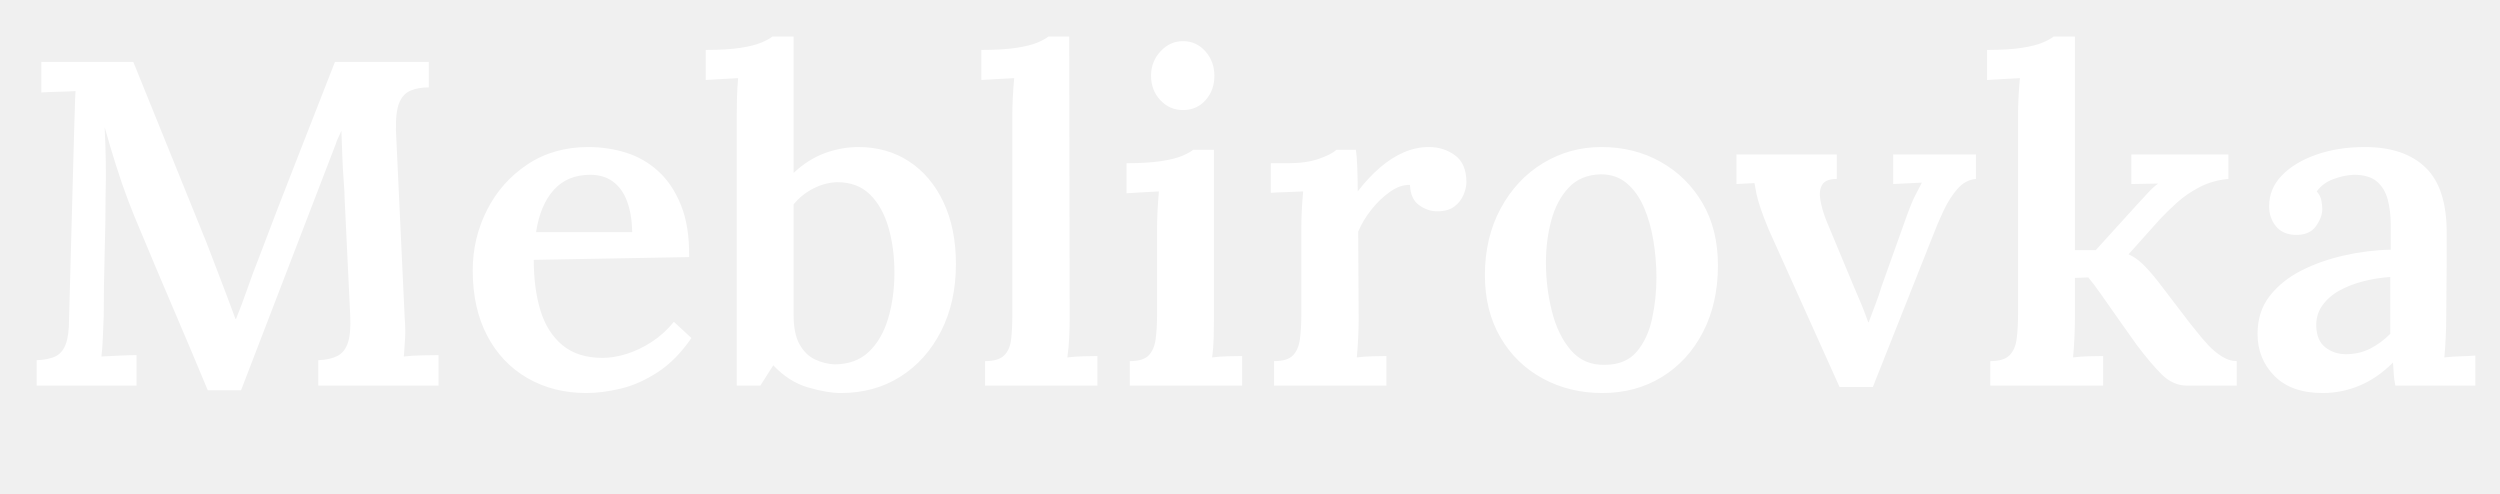
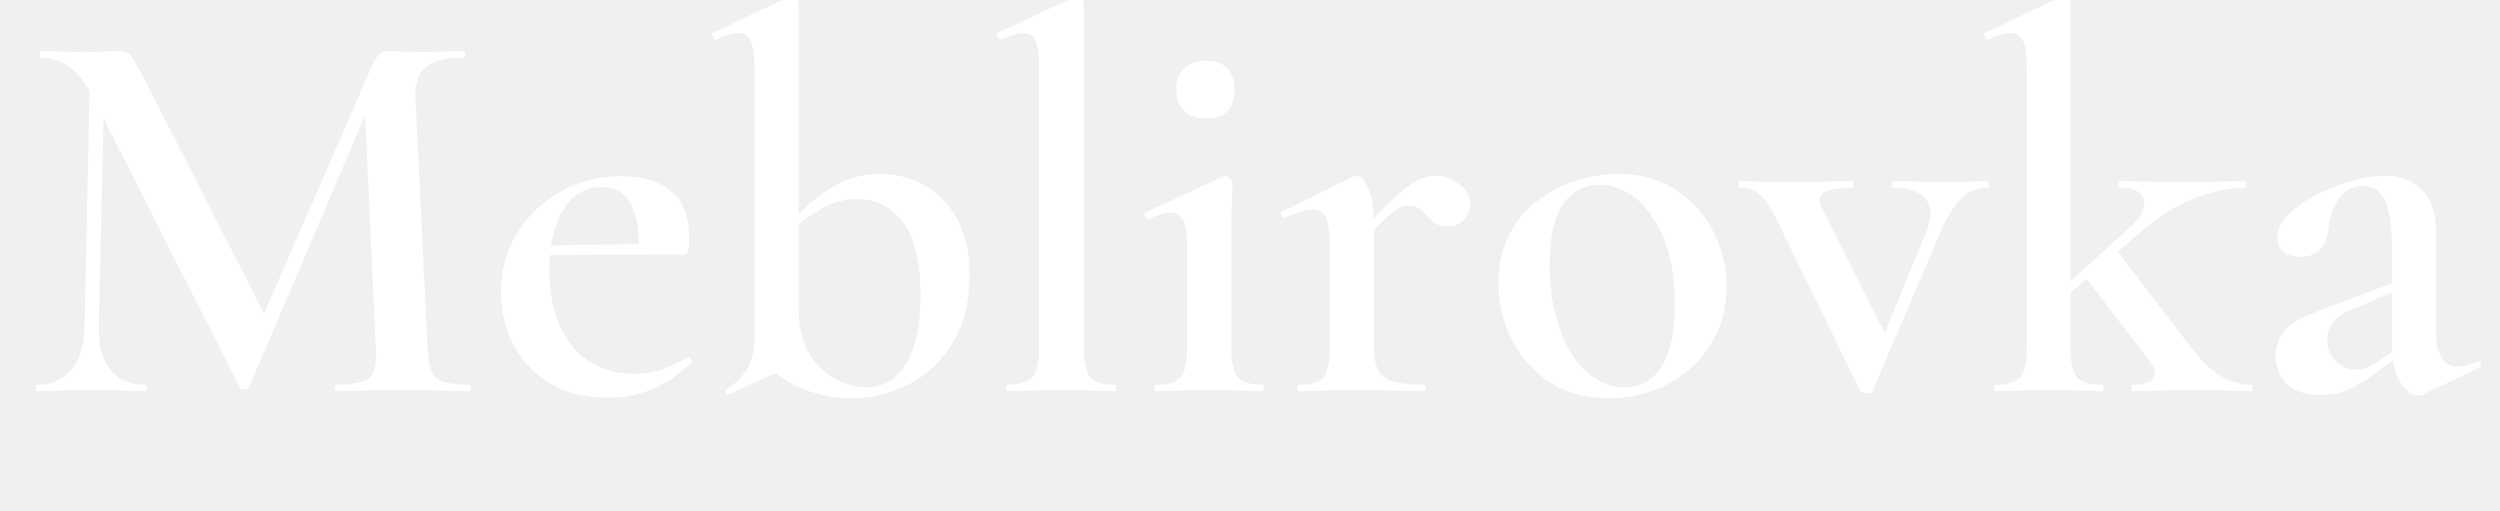
- <svg xmlns="http://www.w3.org/2000/svg" viewBox="0 -1 162.2 32" width="162" height="32">
-   <path transform="translate(1 24)" fill="#FFFFFF" d="M12.48 0.3Q11.37 -2.37 10.245 -4.995Q9.12 -7.62 8.01 -10.29Q7.71 -10.98 7.32 -12.0Q6.93 -13.02 6.54 -14.25Q6.15 -15.48 5.79 -16.77Q5.85 -15.54 5.865 -14.445Q5.88 -13.35 5.85 -12.33Q5.85 -11.52 5.835 -10.56Q5.82 -9.6 5.79 -8.58Q5.76 -7.56 5.745 -6.525Q5.73 -5.49 5.73 -4.53Q5.7 -3.78 5.67 -3.06Q5.64 -2.34 5.58 -1.89Q6.12 -1.92 6.795 -1.95Q7.47 -1.98 7.86 -1.98V0.0H1.38V-1.65Q2.16 -1.68 2.61 -1.905Q3.06 -2.13 3.27 -2.7Q3.48 -3.27 3.48 -4.32L3.81 -16.53Q3.84 -17.28 3.855 -17.97Q3.87 -18.66 3.9 -19.11Q3.42 -19.08 2.76 -19.065Q2.1 -19.05 1.68 -19.02V-21.0H7.65L12.39 -9.3Q12.69 -8.52 13.035 -7.62Q13.38 -6.72 13.71 -5.85Q14.04 -4.98 14.28 -4.32H14.31Q14.7 -5.28 15.06 -6.315Q15.42 -7.35 15.78 -8.25Q16.98 -11.43 18.225 -14.595Q19.47 -17.76 20.73 -21.0H26.82V-19.35Q26.13 -19.35 25.635 -19.14Q25.14 -18.93 24.9 -18.345Q24.66 -17.76 24.69 -16.53L25.26 -4.32Q25.32 -3.6 25.275 -2.94Q25.23 -2.28 25.2 -1.89Q25.71 -1.95 26.385 -1.965Q27.06 -1.98 27.45 -1.98V0.0H19.65V-1.65Q20.4 -1.68 20.88 -1.92Q21.36 -2.16 21.57 -2.775Q21.78 -3.39 21.72 -4.59L21.36 -12.12Q21.36 -12.51 21.3 -13.26Q21.24 -14.01 21.21 -14.88Q21.18 -15.75 21.15 -16.53Q21.06 -16.32 20.955 -16.11Q20.85 -15.9 20.79 -15.69L14.64 0.3ZM37.05 0.48Q34.89 0.48 33.21 -0.495Q31.53 -1.47 30.6 -3.255Q29.67 -5.04 29.67 -7.47Q29.67 -9.57 30.6 -11.4Q31.53 -13.23 33.225 -14.355Q34.92 -15.48 37.17 -15.48Q38.43 -15.48 39.6 -15.12Q40.77 -14.76 41.7 -13.92Q42.63 -13.08 43.185 -11.7Q43.74 -10.32 43.71 -8.34L33.63 -8.16Q33.63 -6.3 34.065 -4.875Q34.5 -3.45 35.49 -2.625Q36.48 -1.8 38.1 -1.8Q38.82 -1.8 39.645 -2.055Q40.47 -2.31 41.28 -2.835Q42.09 -3.36 42.72 -4.14L43.86 -3.09Q42.87 -1.65 41.67 -0.87Q40.47 -0.09 39.27 0.195Q38.07 0.48 37.05 0.48ZM33.78 -9.96H40.02Q39.99 -11.16 39.675 -11.985Q39.36 -12.81 38.76 -13.245Q38.16 -13.68 37.29 -13.68Q35.82 -13.68 34.935 -12.705Q34.05 -11.73 33.78 -9.96ZM46.8 -17.55Q46.8 -18.06 46.815 -18.675Q46.83 -19.29 46.89 -19.95Q46.41 -19.92 45.795 -19.89Q45.18 -19.86 44.79 -19.83V-21.78Q46.17 -21.78 47.04 -21.915Q47.91 -22.05 48.405 -22.26Q48.9 -22.47 49.11 -22.65H50.49V-13.8Q51.45 -14.7 52.53 -15.09Q53.61 -15.48 54.69 -15.48Q56.55 -15.48 57.975 -14.55Q59.4 -13.62 60.21 -11.91Q61.02 -10.2 61.02 -7.89Q61.02 -5.43 60.06 -3.54Q59.1 -1.65 57.42 -0.585Q55.74 0.48 53.55 0.48Q52.68 0.48 51.435 0.12Q50.19 -0.24 49.17 -1.32L48.33 0.0H46.8ZM50.49 -4.56Q50.49 -3.36 50.88 -2.67Q51.27 -1.98 51.885 -1.695Q52.5 -1.41 53.13 -1.38Q54.51 -1.38 55.365 -2.19Q56.22 -3.0 56.625 -4.365Q57.03 -5.73 57.03 -7.32Q57.03 -8.94 56.64 -10.275Q56.25 -11.61 55.44 -12.405Q54.63 -13.2 53.31 -13.2Q52.5 -13.17 51.75 -12.78Q51 -12.39 50.49 -11.76ZM62.91 -1.59Q63.78 -1.59 64.155 -1.965Q64.53 -2.34 64.605 -3.03Q64.68 -3.72 64.68 -4.59V-17.55Q64.68 -18.06 64.71 -18.675Q64.74 -19.29 64.8 -19.95Q64.29 -19.92 63.69 -19.89Q63.09 -19.86 62.67 -19.83V-21.78Q64.05 -21.78 64.935 -21.915Q65.82 -22.05 66.315 -22.26Q66.81 -22.47 67.02 -22.65H68.37L68.4 -4.29Q68.4 -3.81 68.37 -3.135Q68.34 -2.46 68.25 -1.83Q68.76 -1.89 69.3 -1.905Q69.84 -1.92 70.2 -1.92V0.0H62.91ZM72.3 -1.59Q73.17 -1.59 73.53 -1.965Q73.89 -2.34 73.98 -3.03Q74.07 -3.72 74.07 -4.59V-10.2Q74.07 -10.71 74.1 -11.325Q74.13 -11.94 74.19 -12.6Q73.68 -12.57 73.08 -12.54Q72.48 -12.51 72.09 -12.48V-14.43Q73.44 -14.43 74.325 -14.565Q75.21 -14.7 75.705 -14.91Q76.2 -15.12 76.41 -15.3H77.76V-4.29Q77.76 -3.81 77.745 -3.135Q77.73 -2.46 77.64 -1.83Q78.12 -1.89 78.675 -1.905Q79.23 -1.92 79.59 -1.92V0.0H72.3ZM75.75 -17.88Q74.88 -17.88 74.28 -18.525Q73.68 -19.17 73.68 -20.1Q73.68 -21.03 74.295 -21.69Q74.91 -22.35 75.75 -22.35Q76.62 -22.35 77.205 -21.69Q77.79 -21.03 77.79 -20.1Q77.79 -19.17 77.22 -18.525Q76.65 -17.88 75.75 -17.88ZM81.66 -1.59Q82.53 -1.59 82.89 -1.965Q83.25 -2.34 83.34 -3.03Q83.43 -3.72 83.43 -4.59V-10.23Q83.43 -10.77 83.46 -11.37Q83.49 -11.97 83.55 -12.6Q83.04 -12.57 82.44 -12.555Q81.84 -12.54 81.45 -12.51V-14.43H82.56Q83.76 -14.43 84.57 -14.715Q85.38 -15.0 85.71 -15.3H86.97Q87.03 -14.94 87.06 -14.16Q87.09 -13.38 87.09 -12.6Q87.78 -13.5 88.53 -14.145Q89.28 -14.79 90.075 -15.135Q90.87 -15.48 91.71 -15.48Q92.67 -15.48 93.405 -14.94Q94.14 -14.4 94.14 -13.2Q94.14 -12.81 93.945 -12.36Q93.75 -11.91 93.345 -11.61Q92.94 -11.31 92.25 -11.31Q91.62 -11.31 91.065 -11.715Q90.51 -12.12 90.48 -13.02Q89.85 -13.05 89.175 -12.57Q88.5 -12.09 87.96 -11.4Q87.42 -10.71 87.12 -9.99L87.15 -4.29Q87.15 -3.81 87.12 -3.135Q87.09 -2.46 87.03 -1.83Q87.51 -1.89 88.05 -1.905Q88.59 -1.92 88.95 -1.92V0.0H81.66ZM102.96 0.48Q100.83 0.48 99.09 -0.465Q97.35 -1.41 96.345 -3.135Q95.34 -4.86 95.34 -7.17Q95.34 -9.6 96.36 -11.49Q97.38 -13.38 99.105 -14.43Q100.83 -15.48 102.9 -15.48Q105.03 -15.48 106.74 -14.52Q108.45 -13.56 109.455 -11.85Q110.46 -10.14 110.46 -7.8Q110.46 -5.34 109.485 -3.465Q108.51 -1.59 106.815 -0.555Q105.12 0.48 102.96 0.48ZM103.11 -1.35Q104.46 -1.35 105.18 -2.19Q105.9 -3.03 106.185 -4.335Q106.47 -5.64 106.47 -7.02Q106.47 -8.19 106.275 -9.39Q106.08 -10.59 105.66 -11.565Q105.24 -12.54 104.55 -13.125Q103.86 -13.71 102.87 -13.71Q101.55 -13.68 100.77 -12.84Q99.99 -12.0 99.645 -10.71Q99.3 -9.42 99.3 -7.98Q99.3 -6.36 99.69 -4.815Q100.08 -3.27 100.92 -2.295Q101.76 -1.32 103.11 -1.35ZM118.35 0.09 113.76 -10.11Q113.4 -10.98 113.22 -11.52Q113.04 -12.06 112.965 -12.42Q112.89 -12.78 112.83 -13.14L111.66 -13.08V-15.0H118.17V-13.41Q117.45 -13.41 117.225 -13.035Q117 -12.66 117.105 -12.045Q117.21 -11.43 117.48 -10.74L119.28 -6.42Q119.52 -5.88 119.76 -5.295Q120 -4.71 120.21 -4.11H120.24Q120.45 -4.68 120.675 -5.265Q120.9 -5.85 121.08 -6.45L122.73 -11.07Q123 -11.82 123.24 -12.3Q123.48 -12.78 123.69 -13.17L121.83 -13.08V-15.0H127.2V-13.41Q126.51 -13.35 126.0 -12.765Q125.49 -12.18 125.1 -11.355Q124.71 -10.53 124.38 -9.66L120.51 0.09ZM128.13 0.0V-1.59Q129.0 -1.59 129.375 -1.965Q129.75 -2.34 129.84 -3.03Q129.93 -3.72 129.93 -4.59V-17.55Q129.93 -18.06 129.96 -18.675Q129.99 -19.29 130.05 -19.95Q129.54 -19.92 128.94 -19.89Q128.34 -19.86 127.92 -19.83V-21.78Q129.3 -21.78 130.17 -21.915Q131.04 -22.05 131.535 -22.26Q132.03 -22.47 132.24 -22.65H133.62V-8.79H134.97L137.64 -11.73Q138.06 -12.18 138.375 -12.525Q138.69 -12.87 139.02 -13.11L137.28 -13.08V-15.0H143.58V-13.41Q142.56 -13.32 141.72 -12.885Q140.88 -12.45 140.25 -11.88Q139.62 -11.31 139.14 -10.8L137.1 -8.52Q137.58 -8.31 138.015 -7.89Q138.45 -7.47 139.02 -6.75L141.06 -4.08Q141.24 -3.87 141.555 -3.465Q141.87 -3.06 142.275 -2.625Q142.68 -2.19 143.16 -1.89Q143.64 -1.59 144.12 -1.59V0.0H140.91Q139.98 0.0 139.245 -0.735Q138.51 -1.47 137.61 -2.67Q137.01 -3.51 136.41 -4.365Q135.81 -5.22 135.315 -5.925Q134.82 -6.63 134.49 -7.02L133.62 -6.99V-4.29Q133.62 -3.81 133.59 -3.135Q133.56 -2.46 133.5 -1.83Q133.98 -1.89 134.52 -1.905Q135.06 -1.92 135.45 -1.92V0.0ZM154.41 0.0Q154.32 -0.45 154.305 -0.765Q154.29 -1.08 154.26 -1.5Q153.24 -0.48 152.085 0.0Q150.93 0.48 149.7 0.48Q147.66 0.48 146.565 -0.63Q145.47 -1.74 145.47 -3.36Q145.47 -4.8 146.25 -5.805Q147.03 -6.81 148.29 -7.455Q149.55 -8.1 151.08 -8.445Q152.61 -8.79 154.11 -8.82V-10.47Q154.11 -11.34 153.915 -12.075Q153.72 -12.81 153.21 -13.245Q152.7 -13.68 151.71 -13.68Q151.05 -13.65 150.375 -13.395Q149.7 -13.14 149.31 -12.6Q149.55 -12.33 149.61 -12.015Q149.67 -11.7 149.67 -11.46Q149.67 -10.92 149.25 -10.335Q148.83 -9.75 147.9 -9.78Q147.09 -9.81 146.655 -10.35Q146.22 -10.89 146.22 -11.64Q146.22 -12.78 147.045 -13.635Q147.87 -14.49 149.28 -14.985Q150.69 -15.48 152.43 -15.48Q155.01 -15.48 156.39 -14.13Q157.77 -12.78 157.74 -9.81Q157.74 -8.76 157.74 -7.905Q157.74 -7.05 157.725 -6.195Q157.71 -5.34 157.71 -4.29Q157.71 -3.84 157.68 -3.165Q157.65 -2.49 157.59 -1.83Q158.13 -1.89 158.685 -1.905Q159.24 -1.92 159.6 -1.95V0.0ZM154.08 -7.05Q153.18 -6.99 152.31 -6.765Q151.44 -6.54 150.75 -6.15Q150.06 -5.76 149.655 -5.175Q149.25 -4.59 149.28 -3.84Q149.31 -2.91 149.88 -2.475Q150.45 -2.04 151.2 -2.04Q152.07 -2.04 152.775 -2.4Q153.48 -2.76 154.08 -3.36Q154.08 -3.66 154.08 -3.99Q154.08 -4.32 154.08 -4.65Q154.08 -5.07 154.08 -5.7Q154.08 -6.33 154.08 -7.05Z" />
+ <svg xmlns="http://www.w3.org/2000/svg" viewBox="0 0 146.6 30" width="147" height="30">
+   <path transform="translate(1 23)" fill="#FFFFFF" d="M3.776 -3.872 4.096 -19.264 4.96 -19.2 4.608 -3.872Q4.576 -2.176 5.264 -1.28Q5.952 -0.384 7.328 -0.384Q7.424 -0.384 7.424 -0.192Q7.424 0.0 7.328 0.0Q6.624 0.0 5.888 -0.032Q5.152 -0.064 4.224 -0.064Q3.264 -0.064 2.48 -0.032Q1.696 0.0 0.992 0.0Q0.896 0.0 0.896 -0.192Q0.896 -0.384 0.992 -0.384Q2.304 -0.384 3.024 -1.28Q3.744 -2.176 3.776 -3.872ZM26.432 -0.384Q26.496 -0.384 26.496 -0.192Q26.496 0.0 26.432 0.0Q25.6 0.0 24.576 -0.032Q23.552 -0.064 22.432 -0.064Q21.312 -0.064 20.336 -0.032Q19.36 0.0 18.56 0.0Q18.496 0.0 18.496 -0.192Q18.496 -0.384 18.56 -0.384Q20.096 -0.384 20.544 -0.8Q20.992 -1.216 20.896 -2.592L20.224 -17.216L21.632 -19.424L13.44 -0.224Q13.408 -0.096 13.184 -0.096Q12.96 -0.096 12.896 -0.224L4.224 -17.344Q3.072 -19.616 1.216 -19.616Q1.12 -19.616 1.12 -19.808Q1.12 -20.0 1.216 -20.0Q1.824 -20.0 2.512 -19.968Q3.2 -19.936 3.68 -19.936Q4.384 -19.936 4.944 -19.968Q5.504 -20.0 5.824 -20.0Q6.272 -20.0 6.512 -19.696Q6.752 -19.392 7.296 -18.336L14.496 -4.224L13.12 -1.792L20.704 -19.2Q20.896 -19.616 21.12 -19.808Q21.344 -20.0 21.664 -20.0Q21.952 -20.0 22.288 -19.968Q22.624 -19.936 23.104 -19.936Q24.064 -19.936 24.736 -19.968Q25.408 -20.0 26.048 -20.0Q26.144 -20.0 26.144 -19.808Q26.144 -19.616 26.048 -19.616Q24.576 -19.616 23.872 -19.072Q23.168 -18.528 23.232 -17.216L23.936 -2.592Q24.0 -1.664 24.176 -1.184Q24.352 -0.704 24.88 -0.544Q25.408 -0.384 26.432 -0.384ZM34.528 0.384Q32.512 0.384 31.104 -0.48Q29.696 -1.344 28.976 -2.768Q28.256 -4.192 28.256 -5.792Q28.256 -7.712 29.184 -9.248Q30.112 -10.784 31.712 -11.712Q33.312 -12.64 35.328 -12.64Q37.216 -12.64 38.272 -11.744Q39.328 -10.848 39.328 -8.96Q39.328 -8.544 39.264 -8.288Q39.2 -8.032 38.976 -8.032H36.352Q36.448 -9.888 35.92 -10.944Q35.392 -12.0 34.176 -12.0Q32.736 -12.0 31.92 -10.672Q31.104 -9.344 31.104 -7.136Q31.104 -5.28 31.68 -3.92Q32.256 -2.56 33.376 -1.792Q34.496 -1.024 36.128 -1.024Q37.12 -1.024 37.792 -1.296Q38.464 -1.568 39.232 -1.984Q39.296 -2.048 39.408 -1.92Q39.52 -1.792 39.456 -1.696Q38.304 -0.576 37.104 -0.096Q35.904 0.384 34.528 0.384ZM30.176 -8.0 30.144 -8.544 37.248 -8.672V-8.032ZM48.864 0.416Q47.52 0.416 46.24 -0.048Q44.96 -0.512 43.904 -1.472L45.76 -4.896Q45.76 -3.168 46.432 -2.128Q47.104 -1.088 48.032 -0.656Q48.96 -0.224 49.696 -0.224Q51.264 -0.224 52.096 -1.632Q52.928 -3.04 52.928 -5.632Q52.928 -8.544 51.904 -9.92Q50.88 -11.296 49.216 -11.296Q48.096 -11.296 47.12 -10.736Q46.144 -10.176 45.344 -9.44L45.056 -9.696Q45.728 -10.4 46.512 -11.104Q47.296 -11.808 48.304 -12.288Q49.312 -12.768 50.56 -12.768Q51.968 -12.768 53.152 -12.112Q54.336 -11.456 55.072 -10.144Q55.808 -8.832 55.808 -6.816Q55.808 -4.416 54.8 -2.8Q53.792 -1.184 52.192 -0.384Q50.592 0.416 48.864 0.416ZM41.664 0.192Q41.536 0.224 41.472 0.08Q41.408 -0.064 41.504 -0.096Q42.304 -0.608 42.736 -1.312Q43.168 -2.016 43.168 -3.296V-18.944Q43.168 -20.032 42.96 -20.544Q42.752 -21.056 42.208 -21.056Q41.728 -21.056 40.928 -20.672Q40.8 -20.64 40.72 -20.832Q40.64 -21.024 40.704 -21.056L45.152 -23.168Q45.248 -23.2 45.312 -23.2Q45.44 -23.2 45.6 -23.072Q45.76 -22.944 45.76 -22.848V-1.696ZM58.08 0.0Q57.984 0.0 57.984 -0.192Q57.984 -0.384 58.08 -0.384Q59.136 -0.384 59.52 -0.832Q59.904 -1.28 59.904 -2.592V-18.944Q59.904 -20.064 59.712 -20.56Q59.52 -21.056 58.976 -21.056Q58.528 -21.056 57.664 -20.672Q57.568 -20.64 57.472 -20.832Q57.376 -21.024 57.44 -21.056L61.952 -23.168Q62.016 -23.2 62.08 -23.2Q62.208 -23.2 62.368 -23.072Q62.528 -22.944 62.528 -22.848V-2.592Q62.528 -1.28 62.896 -0.832Q63.264 -0.384 64.352 -0.384Q64.448 -0.384 64.448 -0.192Q64.448 0.0 64.352 0.0Q63.744 0.0 62.928 -0.032Q62.112 -0.064 61.216 -0.064Q60.32 -0.064 59.504 -0.032Q58.688 0.0 58.08 0.0ZM66.784 0.0Q66.688 0.0 66.688 -0.192Q66.688 -0.384 66.784 -0.384Q67.872 -0.384 68.24 -0.832Q68.608 -1.28 68.608 -2.592V-8.416Q68.608 -9.504 68.384 -10.0Q68.16 -10.496 67.616 -10.496Q67.36 -10.496 67.04 -10.4Q66.72 -10.304 66.336 -10.112Q66.208 -10.08 66.128 -10.272Q66.048 -10.464 66.144 -10.496L70.752 -12.64Q70.816 -12.672 70.848 -12.672Q70.976 -12.672 71.12 -12.528Q71.264 -12.384 71.264 -12.288Q71.264 -11.936 71.232 -11.008Q71.2 -10.08 71.2 -8.448V-2.592Q71.2 -1.28 71.568 -0.832Q71.936 -0.384 73.024 -0.384Q73.12 -0.384 73.12 -0.192Q73.12 0.0 73.024 0.0Q72.384 0.0 71.584 -0.032Q70.784 -0.064 69.888 -0.064Q69.024 -0.064 68.208 -0.032Q67.392 0.0 66.784 0.0ZM69.728 -16.032Q68.896 -16.032 68.432 -16.48Q67.968 -16.928 67.968 -17.76Q67.968 -18.528 68.432 -18.976Q68.896 -19.424 69.728 -19.424Q70.528 -19.424 70.96 -18.976Q71.392 -18.528 71.392 -17.76Q71.392 -16.032 69.728 -16.032ZM78.848 -8.672 78.624 -9.056Q79.84 -10.496 80.688 -11.28Q81.536 -12.064 82.112 -12.368Q82.688 -12.672 83.2 -12.672Q83.872 -12.672 84.56 -12.208Q85.248 -11.744 85.248 -11.04Q85.248 -10.464 84.896 -10.08Q84.544 -9.696 83.904 -9.696Q83.328 -9.696 83.008 -10.016Q82.688 -10.336 82.4 -10.624Q82.112 -10.912 81.6 -10.912Q81.344 -10.912 81.056 -10.768Q80.768 -10.624 80.256 -10.144Q79.744 -9.664 78.848 -8.672ZM75.2 0.0Q75.104 0.0 75.104 -0.192Q75.104 -0.384 75.2 -0.384Q76.288 -0.384 76.64 -0.832Q76.992 -1.28 76.992 -2.592V-8.704Q76.992 -9.728 76.768 -10.208Q76.544 -10.688 75.968 -10.688Q75.68 -10.688 75.264 -10.56Q74.848 -10.432 74.368 -10.208Q74.24 -10.176 74.16 -10.352Q74.08 -10.528 74.176 -10.56L78.368 -12.608Q78.528 -12.672 78.592 -12.672Q78.912 -12.672 79.248 -11.936Q79.584 -11.2 79.584 -9.792V-2.592Q79.584 -1.728 79.84 -1.232Q80.096 -0.736 80.736 -0.56Q81.376 -0.384 82.528 -0.384Q82.656 -0.384 82.656 -0.192Q82.656 0.0 82.528 0.0Q81.696 0.0 80.624 -0.032Q79.552 -0.064 78.304 -0.064Q77.44 -0.064 76.624 -0.032Q75.808 0.0 75.2 0.0ZM93.376 0.416Q91.392 0.416 89.952 -0.512Q88.512 -1.44 87.712 -2.992Q86.912 -4.544 86.912 -6.336Q86.912 -8.0 87.552 -9.216Q88.192 -10.432 89.232 -11.216Q90.272 -12.0 91.504 -12.384Q92.736 -12.768 93.92 -12.768Q95.936 -12.768 97.376 -11.808Q98.816 -10.848 99.568 -9.344Q100.32 -7.84 100.32 -6.144Q100.32 -4.16 99.36 -2.688Q98.4 -1.216 96.832 -0.4Q95.264 0.416 93.376 0.416ZM94.336 -0.224Q95.744 -0.224 96.512 -1.456Q97.28 -2.688 97.28 -5.12Q97.28 -7.328 96.656 -8.896Q96.032 -10.464 95.04 -11.296Q94.048 -12.128 92.864 -12.128Q91.456 -12.128 90.688 -10.96Q89.92 -9.792 89.92 -7.456Q89.92 -5.344 90.496 -3.712Q91.072 -2.08 92.08 -1.152Q93.088 -0.224 94.336 -0.224ZM115.68 -12.352Q115.744 -12.352 115.744 -12.16Q115.744 -11.968 115.68 -11.968Q114.784 -11.968 114.128 -11.328Q113.472 -10.688 112.864 -9.28L108.896 0.0Q108.864 0.128 108.576 0.128Q108.288 0.128 108.192 0.0L103.456 -9.696Q102.752 -11.168 102.272 -11.568Q101.792 -11.968 101.12 -11.968Q101.024 -11.968 101.024 -12.16Q101.024 -12.352 101.12 -12.352Q101.632 -12.352 102.272 -12.32Q102.912 -12.288 103.904 -12.288Q105.152 -12.288 106.032 -12.32Q106.912 -12.352 107.68 -12.352Q107.776 -12.352 107.776 -12.16Q107.776 -11.968 107.68 -11.968Q106.688 -11.968 106.128 -11.712Q105.568 -11.456 105.952 -10.72L109.856 -2.976L108.48 -0.672L112.064 -9.344Q112.576 -10.624 112.032 -11.296Q111.488 -11.968 110.08 -11.968Q110.016 -11.968 110.016 -12.16Q110.016 -12.352 110.08 -12.352Q110.848 -12.352 111.536 -12.32Q112.224 -12.288 113.312 -12.288Q114.048 -12.288 114.528 -12.32Q115.008 -12.352 115.68 -12.352ZM116.16 0.0Q116.064 0.0 116.064 -0.192Q116.064 -0.384 116.16 -0.384Q117.216 -0.384 117.6 -0.832Q117.984 -1.28 117.984 -2.592V-18.944Q117.984 -20.064 117.776 -20.56Q117.568 -21.056 117.024 -21.056Q116.544 -21.056 115.712 -20.672Q115.616 -20.64 115.52 -20.832Q115.424 -21.024 115.52 -21.056L119.936 -23.168Q120.032 -23.2 120.096 -23.2Q120.256 -23.2 120.4 -23.072Q120.544 -22.944 120.544 -22.848V-2.592Q120.544 -1.28 120.912 -0.832Q121.28 -0.384 122.368 -0.384Q122.496 -0.384 122.496 -0.192Q122.496 0.0 122.368 0.0Q121.76 0.0 120.976 -0.032Q120.192 -0.064 119.264 -0.064Q118.368 -0.064 117.568 -0.032Q116.768 0.0 116.16 0.0ZM124.192 0.0Q124.128 0.0 124.128 -0.192Q124.128 -0.384 124.192 -0.384Q125.152 -0.384 125.424 -0.736Q125.696 -1.088 125.248 -1.696L121.312 -6.848L123.232 -8.32L127.616 -2.592Q128.544 -1.376 129.408 -0.88Q130.272 -0.384 131.168 -0.384Q131.264 -0.384 131.264 -0.192Q131.264 0.0 131.168 0.0Q130.56 0.0 129.76 -0.032Q128.96 -0.064 128.064 -0.064Q126.784 -0.064 125.872 -0.032Q124.96 0.0 124.192 0.0ZM119.584 -4.96 119.424 -5.44 123.968 -9.568Q124.992 -10.432 124.864 -11.2Q124.736 -11.968 123.456 -11.968Q123.36 -11.968 123.36 -12.16Q123.36 -12.352 123.456 -12.352Q124.256 -12.352 125.088 -12.32Q125.92 -12.288 127.296 -12.288Q128.576 -12.288 129.344 -12.32Q130.112 -12.352 130.784 -12.352Q130.88 -12.352 130.88 -12.16Q130.88 -11.968 130.784 -11.968Q130.016 -11.968 128.976 -11.712Q127.936 -11.456 126.848 -10.88Q125.76 -10.304 124.736 -9.408ZM141.28 0.192Q141.152 0.256 140.992 0.256Q140.48 0.256 139.968 -0.48Q139.456 -1.216 139.456 -2.624V-8.256Q139.456 -10.272 139.056 -11.168Q138.656 -12.064 137.792 -12.064Q136.992 -12.064 136.56 -11.6Q136.128 -11.136 135.936 -10.544Q135.744 -9.952 135.712 -9.536Q135.616 -8.736 135.216 -8.32Q134.816 -7.904 134.08 -7.904Q133.344 -7.904 133.024 -8.24Q132.704 -8.576 132.704 -9.024Q132.704 -9.728 133.36 -10.384Q134.016 -11.04 135.024 -11.552Q136.032 -12.064 137.12 -12.368Q138.208 -12.672 139.04 -12.672Q140.352 -12.672 141.2 -11.84Q142.048 -11.008 142.048 -9.216V-3.456Q142.048 -2.464 142.368 -1.952Q142.688 -1.44 143.296 -1.44Q143.808 -1.44 144.448 -1.728Q144.608 -1.792 144.672 -1.616Q144.736 -1.44 144.576 -1.376ZM135.264 0.224Q133.92 0.224 133.264 -0.416Q132.608 -1.056 132.608 -2.048Q132.608 -2.944 133.088 -3.504Q133.568 -4.064 134.432 -4.432Q135.296 -4.8 136.352 -5.184L139.776 -6.464L139.872 -5.984L137.536 -4.992Q137.152 -4.864 136.704 -4.624Q136.256 -4.384 135.952 -4.0Q135.648 -3.616 135.648 -2.976Q135.648 -2.208 136.16 -1.744Q136.672 -1.28 137.312 -1.28Q137.6 -1.28 137.888 -1.36Q138.176 -1.44 138.56 -1.696L140.288 -2.848L140.32 -2.368L138.048 -0.768Q137.312 -0.256 136.688 -0.016Q136.064 0.224 135.264 0.224Z" />
</svg>
